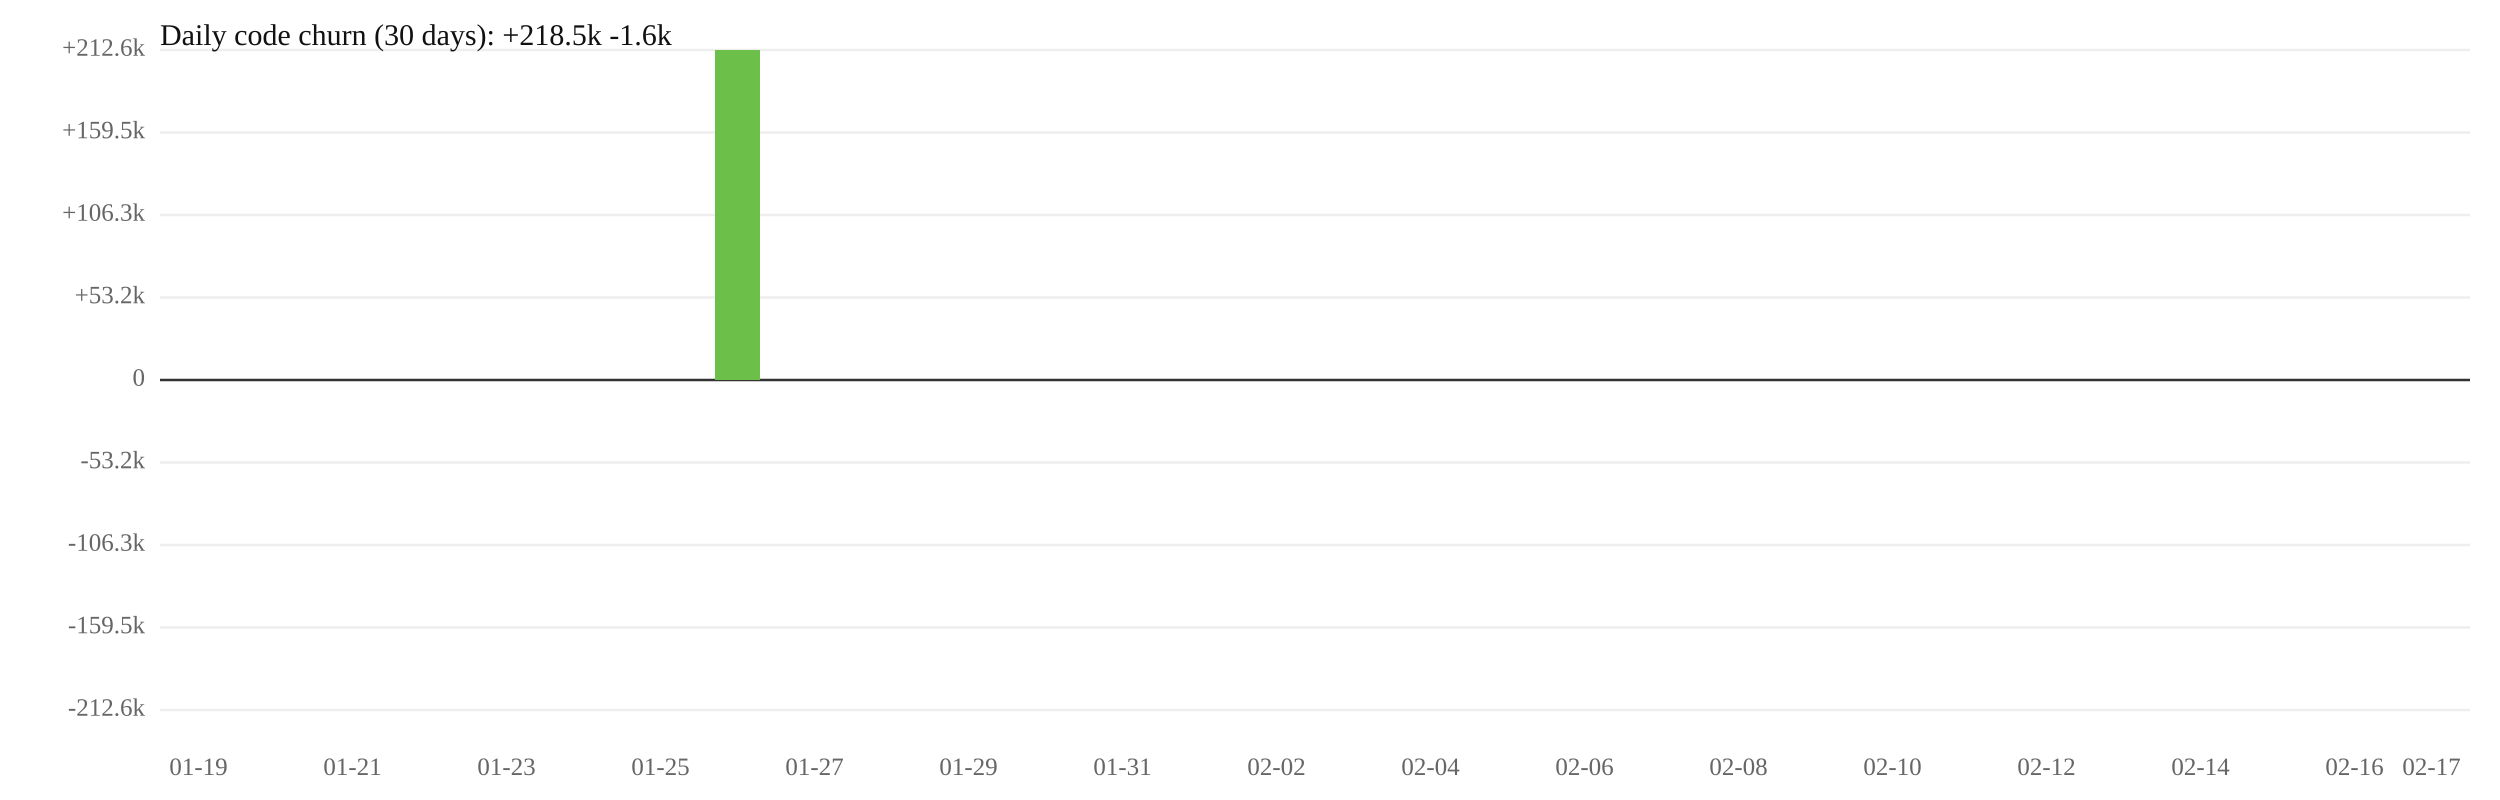
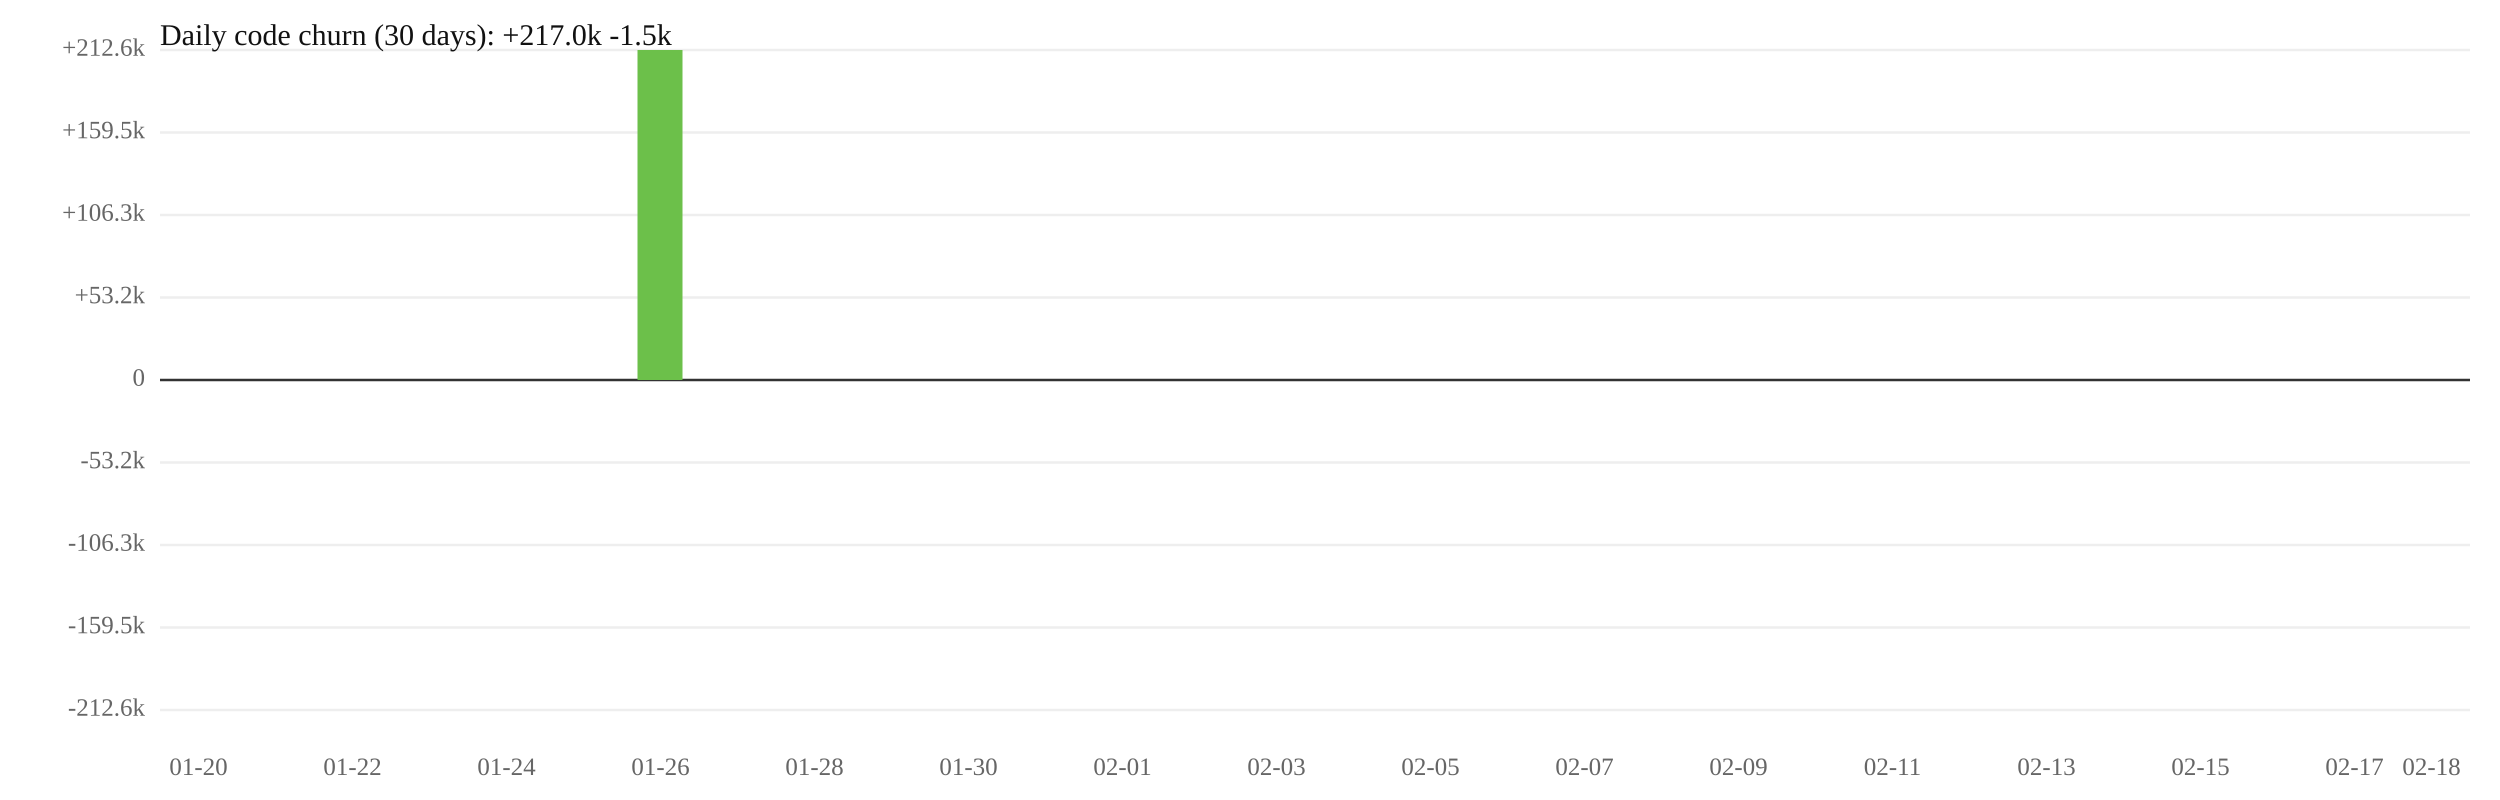
<svg xmlns="http://www.w3.org/2000/svg" width="1000" height="320" viewBox="0 0 1000 320">
  <rect width="100%" height="100%" fill="white" />
  <line x1="64" y1="119" x2="988" y2="119" stroke="#eee" />
  <line x1="64" y1="185" x2="988" y2="185" stroke="#eee" />
  <text x="58" y="119" font-size="10" text-anchor="end" dominant-baseline="middle" fill="#666">+53.2k</text>
  <text x="58" y="185" font-size="10" text-anchor="end" dominant-baseline="middle" fill="#666">-53.2k</text>
  <line x1="64" y1="86" x2="988" y2="86" stroke="#eee" />
  <line x1="64" y1="218" x2="988" y2="218" stroke="#eee" />
  <text x="58" y="86" font-size="10" text-anchor="end" dominant-baseline="middle" fill="#666">+106.3k</text>
  <text x="58" y="218" font-size="10" text-anchor="end" dominant-baseline="middle" fill="#666">-106.3k</text>
  <line x1="64" y1="53" x2="988" y2="53" stroke="#eee" />
  <line x1="64" y1="251" x2="988" y2="251" stroke="#eee" />
  <text x="58" y="53" font-size="10" text-anchor="end" dominant-baseline="middle" fill="#666">+159.5k</text>
  <text x="58" y="251" font-size="10" text-anchor="end" dominant-baseline="middle" fill="#666">-159.5k</text>
  <line x1="64" y1="20" x2="988" y2="20" stroke="#eee" />
  <line x1="64" y1="284" x2="988" y2="284" stroke="#eee" />
  <text x="58" y="20" font-size="10" text-anchor="end" dominant-baseline="middle" fill="#666">+212.6k</text>
  <text x="58" y="284" font-size="10" text-anchor="end" dominant-baseline="middle" fill="#666">-212.6k</text>
  <line x1="64" y1="152" x2="988" y2="152" stroke="#333" />
  <text x="58" y="152" font-size="10" text-anchor="end" dominant-baseline="middle" fill="#666">0</text>
-   <rect x="286" y="20" width="18" height="132" fill="#6cc04a" />
-   <text x="79.4" y="310" font-size="10" text-anchor="middle" fill="#666">01-19</text>
-   <text x="141.0" y="310" font-size="10" text-anchor="middle" fill="#666">01-21</text>
-   <text x="202.6" y="310" font-size="10" text-anchor="middle" fill="#666">01-23</text>
-   <text x="264.2" y="310" font-size="10" text-anchor="middle" fill="#666">01-25</text>
-   <text x="325.8" y="310" font-size="10" text-anchor="middle" fill="#666">01-27</text>
-   <text x="387.4" y="310" font-size="10" text-anchor="middle" fill="#666">01-29</text>
-   <text x="449.0" y="310" font-size="10" text-anchor="middle" fill="#666">01-31</text>
-   <text x="510.6" y="310" font-size="10" text-anchor="middle" fill="#666">02-02</text>
-   <text x="572.2" y="310" font-size="10" text-anchor="middle" fill="#666">02-04</text>
-   <text x="633.8" y="310" font-size="10" text-anchor="middle" fill="#666">02-06</text>
-   <text x="695.4" y="310" font-size="10" text-anchor="middle" fill="#666">02-08</text>
-   <text x="757.0" y="310" font-size="10" text-anchor="middle" fill="#666">02-10</text>
-   <text x="818.6" y="310" font-size="10" text-anchor="middle" fill="#666">02-12</text>
-   <text x="880.2" y="310" font-size="10" text-anchor="middle" fill="#666">02-14</text>
-   <text x="941.8" y="310" font-size="10" text-anchor="middle" fill="#666">02-16</text>
-   <text x="972.6" y="310" font-size="10" text-anchor="middle" fill="#666">02-17</text>
-   <text x="64" y="18" font-size="12" fill="#111">Daily code churn (30 days): +218.5k  -1.6k</text>
+   <rect x="255" y="20" width="18" height="132" fill="#6cc04a" />
+   <text x="79.4" y="310" font-size="10" text-anchor="middle" fill="#666">01-20</text>
+   <text x="141.0" y="310" font-size="10" text-anchor="middle" fill="#666">01-22</text>
+   <text x="202.6" y="310" font-size="10" text-anchor="middle" fill="#666">01-24</text>
+   <text x="264.2" y="310" font-size="10" text-anchor="middle" fill="#666">01-26</text>
+   <text x="325.8" y="310" font-size="10" text-anchor="middle" fill="#666">01-28</text>
+   <text x="387.4" y="310" font-size="10" text-anchor="middle" fill="#666">01-30</text>
+   <text x="449.0" y="310" font-size="10" text-anchor="middle" fill="#666">02-01</text>
+   <text x="510.6" y="310" font-size="10" text-anchor="middle" fill="#666">02-03</text>
+   <text x="572.2" y="310" font-size="10" text-anchor="middle" fill="#666">02-05</text>
+   <text x="633.8" y="310" font-size="10" text-anchor="middle" fill="#666">02-07</text>
+   <text x="695.4" y="310" font-size="10" text-anchor="middle" fill="#666">02-09</text>
+   <text x="757.0" y="310" font-size="10" text-anchor="middle" fill="#666">02-11</text>
+   <text x="818.6" y="310" font-size="10" text-anchor="middle" fill="#666">02-13</text>
+   <text x="880.2" y="310" font-size="10" text-anchor="middle" fill="#666">02-15</text>
+   <text x="941.8" y="310" font-size="10" text-anchor="middle" fill="#666">02-17</text>
+   <text x="972.6" y="310" font-size="10" text-anchor="middle" fill="#666">02-18</text>
+   <text x="64" y="18" font-size="12" fill="#111">Daily code churn (30 days): +217.0k  -1.5k</text>
</svg>
